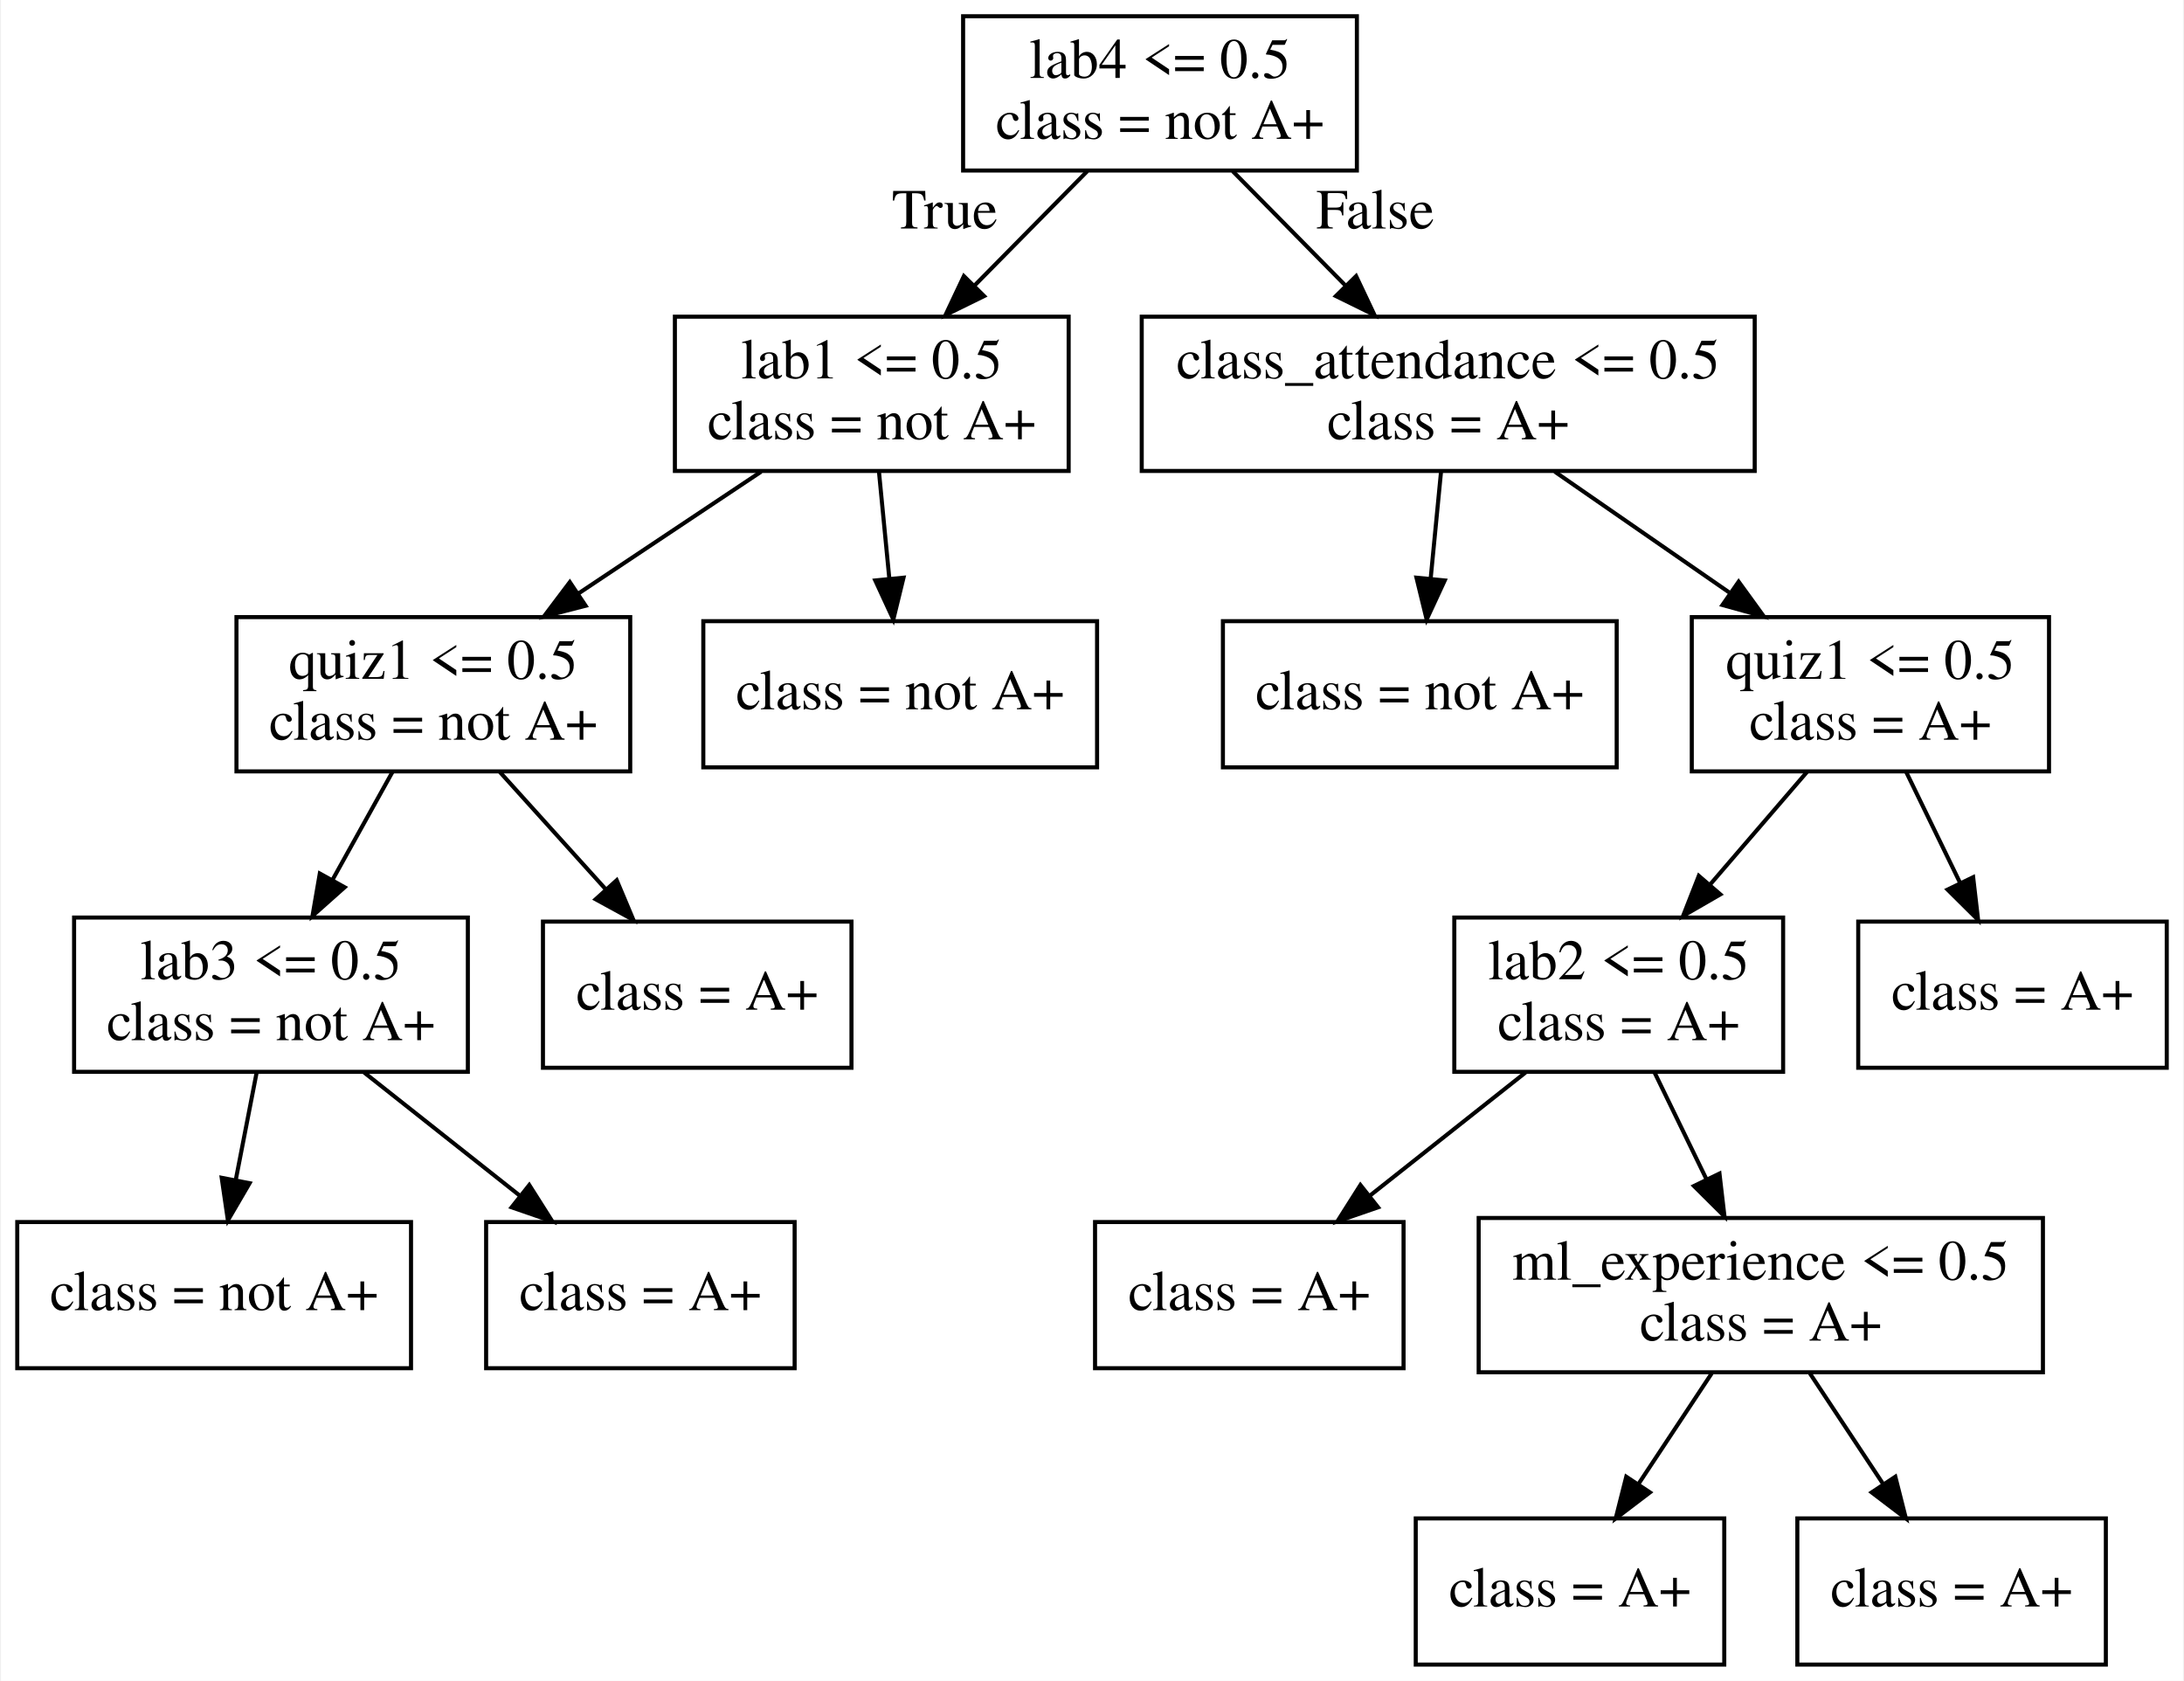
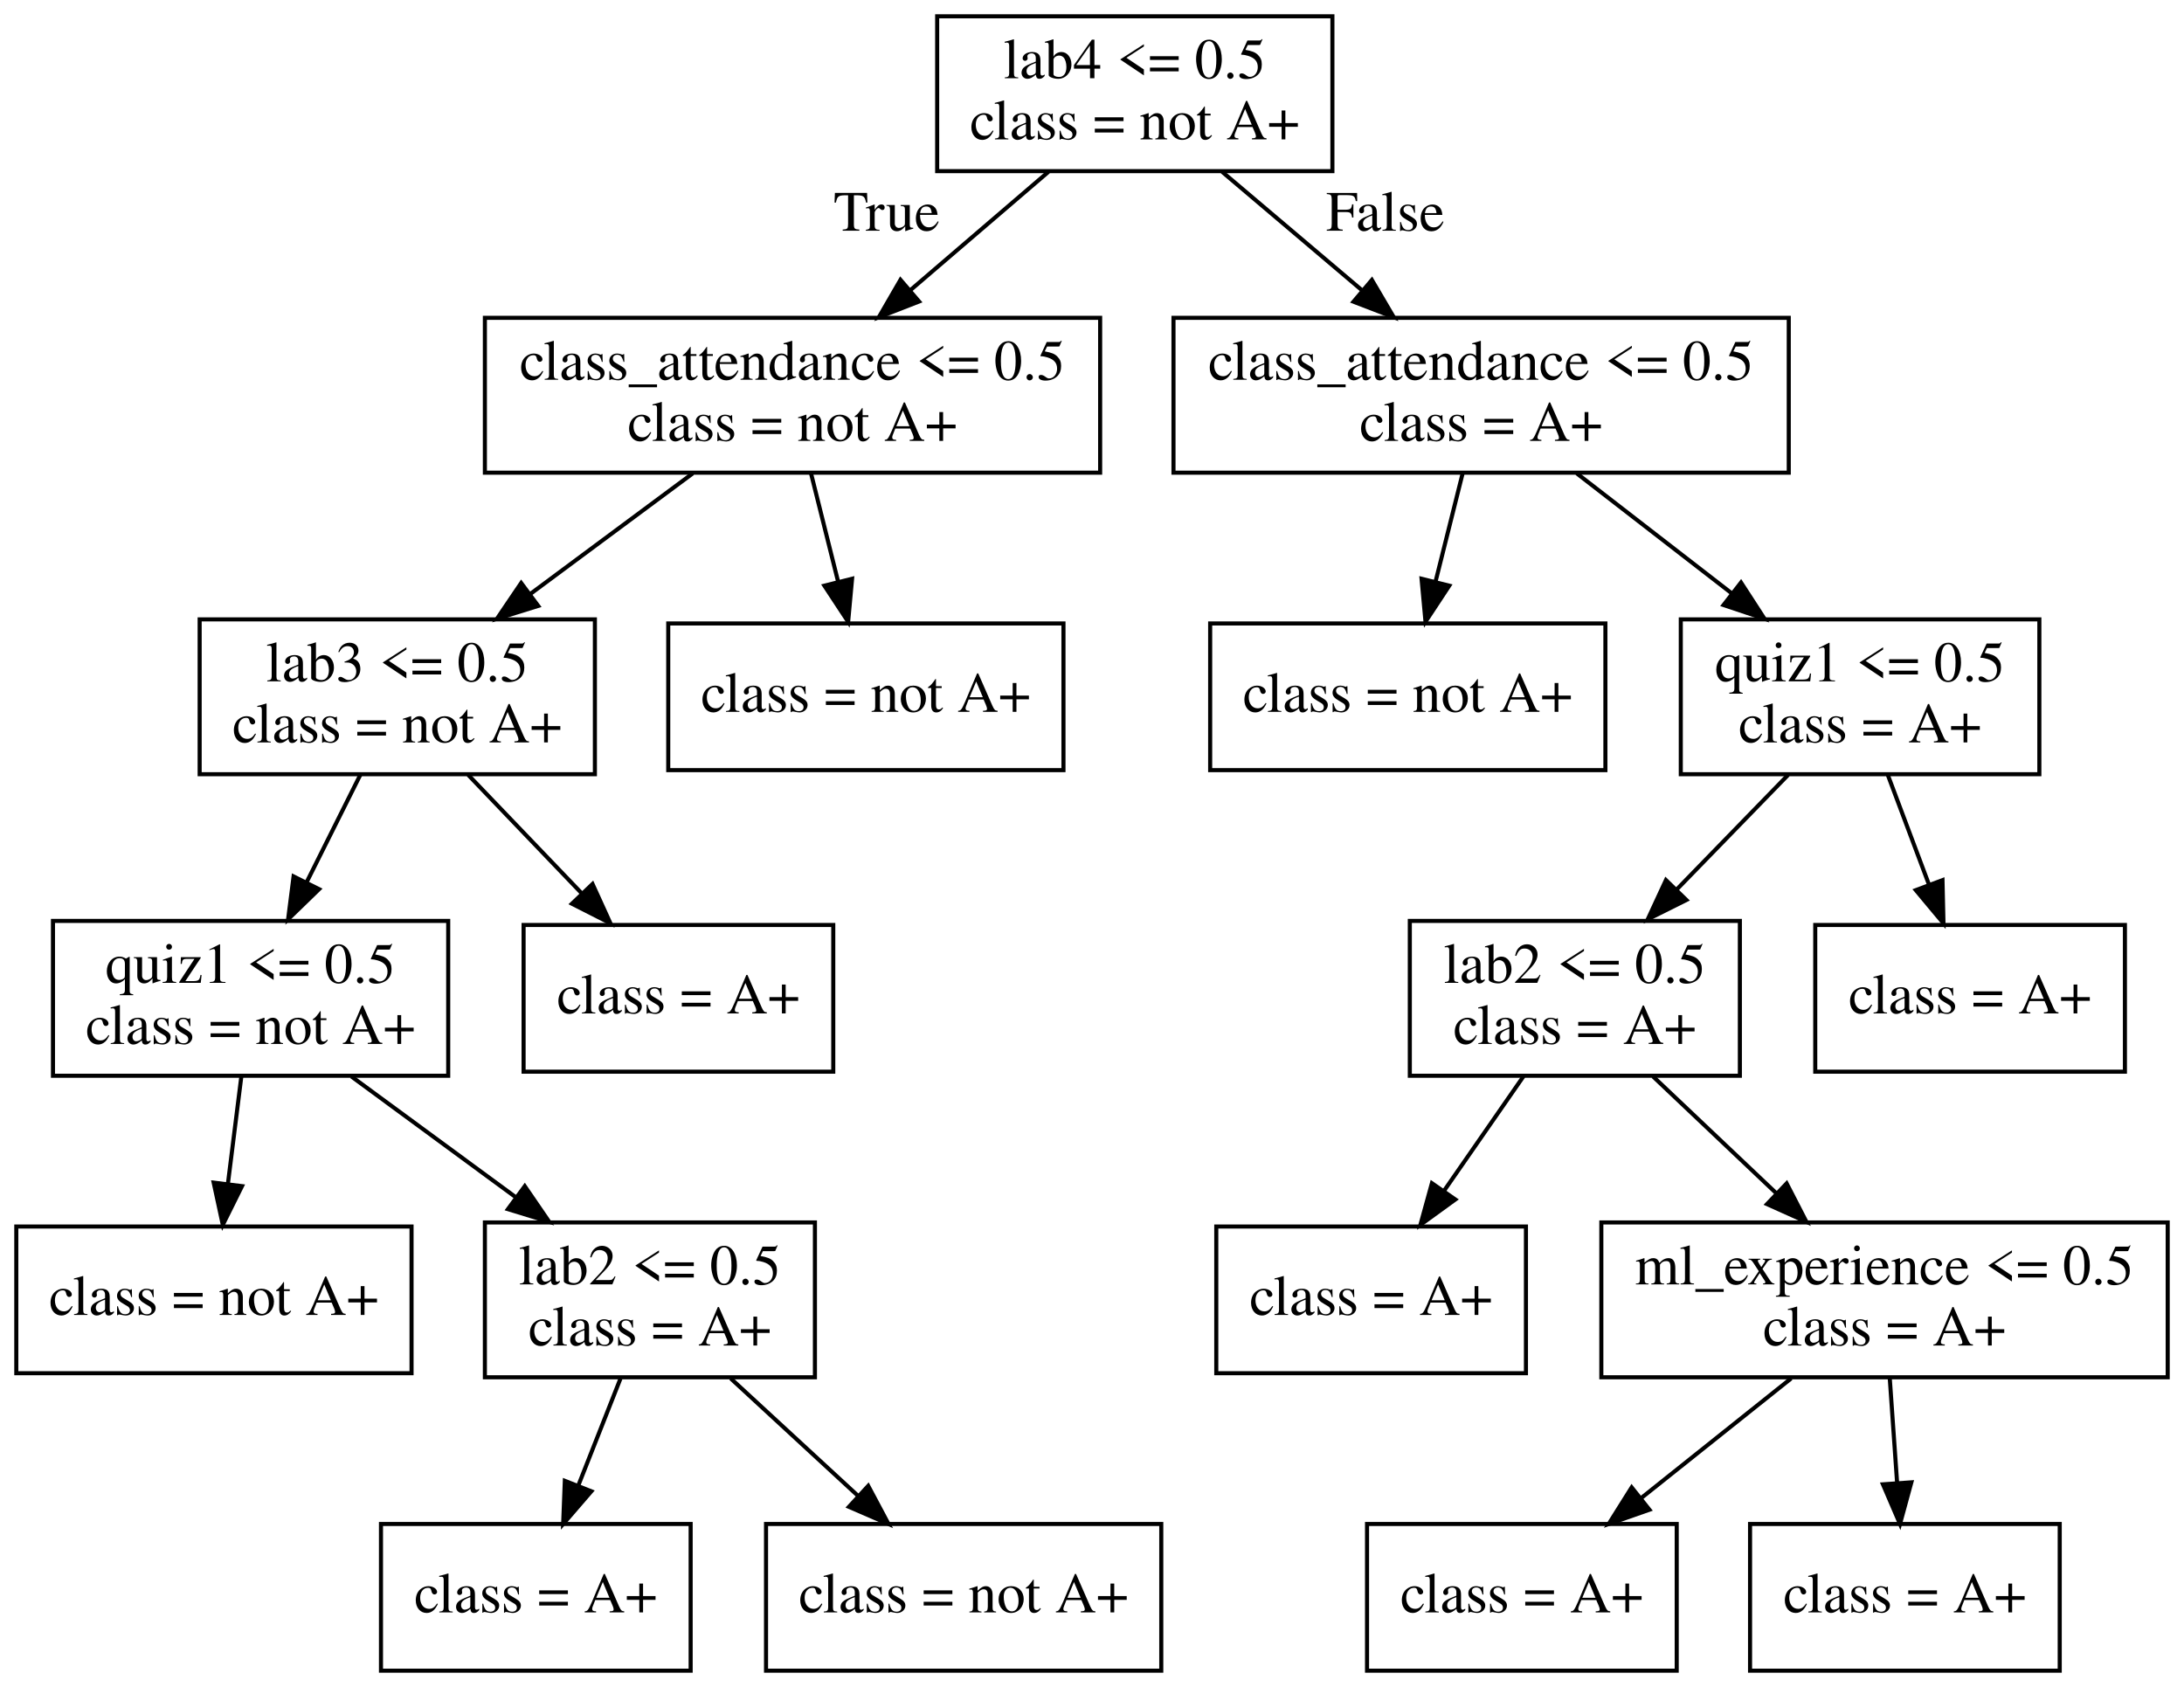
- <svg xmlns="http://www.w3.org/2000/svg" width="538pt" height="414pt" viewBox="0.00 0.00 537.50 414.00">
+ <svg xmlns="http://www.w3.org/2000/svg" width="536pt" height="414pt" viewBox="0.00 0.00 536.00 414.00">
  <g id="graph0" class="graph" transform="scale(1 1) rotate(0) translate(4 410)">
-     <polygon fill="white" stroke="transparent" points="-4,4 -4,-410 533.5,-410 533.5,4 -4,4" />
+     <polygon fill="white" stroke="transparent" points="-4,4 -4,-410 532,-410 532,4 -4,4" />
    <g id="node1" class="node">
-       <polygon fill="none" stroke="black" points="330,-406 233,-406 233,-368 330,-368 330,-406" />
-       <text text-anchor="middle" x="281.5" y="-390.8" font-family="Times,serif" font-size="14.00">lab4 &lt;= 0.5</text>
-       <text text-anchor="middle" x="281.5" y="-375.8" font-family="Times,serif" font-size="14.00">class = not A+</text>
+       <polygon fill="none" stroke="black" points="323,-406 226,-406 226,-368 323,-368 323,-406" />
+       <text text-anchor="middle" x="274.5" y="-390.8" font-family="Times,serif" font-size="14.00">lab4 &lt;= 0.5</text>
+       <text text-anchor="middle" x="274.5" y="-375.8" font-family="Times,serif" font-size="14.00">class = not A+</text>
    </g>
    <g id="node2" class="node">
-       <polygon fill="none" stroke="black" points="259,-332 162,-332 162,-294 259,-294 259,-332" />
-       <text text-anchor="middle" x="210.5" y="-316.8" font-family="Times,serif" font-size="14.00">lab1 &lt;= 0.5</text>
-       <text text-anchor="middle" x="210.5" y="-301.8" font-family="Times,serif" font-size="14.00">class = not A+</text>
+       <polygon fill="none" stroke="black" points="266,-332 115,-332 115,-294 266,-294 266,-332" />
+       <text text-anchor="middle" x="190.5" y="-316.8" font-family="Times,serif" font-size="14.00">class_attendance &lt;= 0.5</text>
+       <text text-anchor="middle" x="190.5" y="-301.8" font-family="Times,serif" font-size="14.00">class = not A+</text>
    </g>
    <g id="edge1" class="edge">
-       <path fill="none" stroke="black" d="M263.58,-367.83C255.16,-359.28 244.96,-348.94 235.76,-339.62" />
-       <polygon fill="black" stroke="black" points="238.17,-337.08 228.66,-332.41 233.19,-341.99 238.17,-337.08" />
-       <text text-anchor="middle" x="228.48" y="-353.71" font-family="Times,serif" font-size="14.00">True</text>
+       <path fill="none" stroke="black" d="M253.3,-367.83C243.06,-359.05 230.6,-348.37 219.49,-338.85" />
+       <polygon fill="black" stroke="black" points="221.56,-336.01 211.69,-332.16 217,-341.33 221.56,-336.01" />
+       <text text-anchor="middle" x="213.61" y="-353.39" font-family="Times,serif" font-size="14.00">True</text>
+     </g>
+     <g id="node11" class="node">
+       <polygon fill="none" stroke="black" points="435,-332 284,-332 284,-294 435,-294 435,-332" />
+       <text text-anchor="middle" x="359.5" y="-316.8" font-family="Times,serif" font-size="14.00">class_attendance &lt;= 0.5</text>
+       <text text-anchor="middle" x="359.5" y="-301.8" font-family="Times,serif" font-size="14.00">class = A+</text>
+     </g>
+     <g id="edge10" class="edge">
+       <path fill="none" stroke="black" d="M295.95,-367.83C306.32,-359.05 318.92,-348.37 330.16,-338.85" />
+       <polygon fill="black" stroke="black" points="332.69,-341.3 338.06,-332.16 328.17,-335.96 332.69,-341.3" />
+       <text text-anchor="middle" x="335.99" y="-353.38" font-family="Times,serif" font-size="14.00">False</text>
+     </g>
+     <g id="node3" class="node">
+       <polygon fill="none" stroke="black" points="142,-258 45,-258 45,-220 142,-220 142,-258" />
+       <text text-anchor="middle" x="93.5" y="-242.8" font-family="Times,serif" font-size="14.00">lab3 &lt;= 0.5</text>
+       <text text-anchor="middle" x="93.5" y="-227.8" font-family="Times,serif" font-size="14.00">class = not A+</text>
+     </g>
+     <g id="edge2" class="edge">
+       <path fill="none" stroke="black" d="M166.02,-293.83C153.96,-284.88 139.25,-273.96 126.23,-264.3" />
+       <polygon fill="black" stroke="black" points="128.09,-261.31 117.97,-258.16 123.91,-266.93 128.09,-261.31" />
+     </g>
+     <g id="node10" class="node">
+       <polygon fill="none" stroke="black" points="257,-257 160,-257 160,-221 257,-221 257,-257" />
+       <text text-anchor="middle" x="208.5" y="-235.3" font-family="Times,serif" font-size="14.00">class = not A+</text>
+     </g>
+     <g id="edge9" class="edge">
+       <path fill="none" stroke="black" d="M195.04,-293.83C197.05,-285.81 199.45,-276.2 201.67,-267.34" />
+       <polygon fill="black" stroke="black" points="205.12,-267.97 204.15,-257.42 198.32,-266.27 205.12,-267.97" />
+     </g>
+     <g id="node4" class="node">
+       <polygon fill="none" stroke="black" points="106,-184 9,-184 9,-146 106,-146 106,-184" />
+       <text text-anchor="middle" x="57.5" y="-168.8" font-family="Times,serif" font-size="14.00">quiz1 &lt;= 0.5</text>
+       <text text-anchor="middle" x="57.5" y="-153.8" font-family="Times,serif" font-size="14.00">class = not A+</text>
+     </g>
+     <g id="edge3" class="edge">
+       <path fill="none" stroke="black" d="M84.42,-219.83C80.44,-211.88 75.68,-202.37 71.29,-193.57" />
+       <polygon fill="black" stroke="black" points="74.31,-191.79 66.71,-184.41 68.05,-194.92 74.31,-191.79" />
    </g>
    <g id="node9" class="node">
-       <polygon fill="none" stroke="black" points="428,-332 277,-332 277,-294 428,-294 428,-332" />
-       <text text-anchor="middle" x="352.5" y="-316.8" font-family="Times,serif" font-size="14.00">class_attendance &lt;= 0.5</text>
-       <text text-anchor="middle" x="352.5" y="-301.8" font-family="Times,serif" font-size="14.00">class = A+</text>
+       <polygon fill="none" stroke="black" points="200.5,-183 124.5,-183 124.5,-147 200.5,-147 200.5,-183" />
+       <text text-anchor="middle" x="162.5" y="-161.3" font-family="Times,serif" font-size="14.00">class = A+</text>
    </g>
    <g id="edge8" class="edge">
-       <path fill="none" stroke="black" d="M299.42,-367.83C307.84,-359.28 318.04,-348.94 327.24,-339.62" />
-       <polygon fill="black" stroke="black" points="329.81,-341.99 334.34,-332.41 324.83,-337.08 329.81,-341.99" />
-       <text text-anchor="middle" x="334.52" y="-353.71" font-family="Times,serif" font-size="14.00">False</text>
-     </g>
-     <g id="node3" class="node">
-       <polygon fill="none" stroke="black" points="151,-258 54,-258 54,-220 151,-220 151,-258" />
-       <text text-anchor="middle" x="102.5" y="-242.8" font-family="Times,serif" font-size="14.00">quiz1 &lt;= 0.5</text>
-       <text text-anchor="middle" x="102.5" y="-227.8" font-family="Times,serif" font-size="14.00">class = not A+</text>
-     </g>
-     <g id="edge2" class="edge">
-       <path fill="none" stroke="black" d="M183.25,-293.83C169.56,-284.71 152.81,-273.54 138.12,-263.74" />
-       <polygon fill="black" stroke="black" points="140.01,-260.8 129.74,-258.16 136.12,-266.62 140.01,-260.8" />
-     </g>
-     <g id="node8" class="node">
-       <polygon fill="none" stroke="black" points="266,-257 169,-257 169,-221 266,-221 266,-257" />
-       <text text-anchor="middle" x="217.5" y="-235.3" font-family="Times,serif" font-size="14.00">class = not A+</text>
-     </g>
-     <g id="edge7" class="edge">
-       <path fill="none" stroke="black" d="M212.27,-293.83C213.04,-285.89 213.96,-276.41 214.81,-267.63" />
-       <polygon fill="black" stroke="black" points="218.32,-267.71 215.81,-257.42 211.36,-267.03 218.32,-267.71" />
-     </g>
-     <g id="node4" class="node">
-       <polygon fill="none" stroke="black" points="111,-184 14,-184 14,-146 111,-146 111,-184" />
-       <text text-anchor="middle" x="62.5" y="-168.8" font-family="Times,serif" font-size="14.00">lab3 &lt;= 0.5</text>
-       <text text-anchor="middle" x="62.5" y="-153.8" font-family="Times,serif" font-size="14.00">class = not A+</text>
-     </g>
-     <g id="edge3" class="edge">
-       <path fill="none" stroke="black" d="M92.41,-219.83C87.94,-211.79 82.59,-202.17 77.66,-193.29" />
-       <polygon fill="black" stroke="black" points="80.65,-191.46 72.73,-184.41 74.53,-194.85 80.65,-191.46" />
-     </g>
-     <g id="node7" class="node">
-       <polygon fill="none" stroke="black" points="205.5,-183 129.5,-183 129.5,-147 205.5,-147 205.5,-183" />
-       <text text-anchor="middle" x="167.5" y="-161.3" font-family="Times,serif" font-size="14.00">class = A+</text>
-     </g>
-     <g id="edge6" class="edge">
-       <path fill="none" stroke="black" d="M118.9,-219.83C126.78,-211.11 136.34,-200.52 144.89,-191.05" />
-       <polygon fill="black" stroke="black" points="147.67,-193.19 151.78,-183.42 142.48,-188.5 147.67,-193.19" />
+       <path fill="none" stroke="black" d="M110.91,-219.83C119.35,-211.02 129.62,-200.31 138.77,-190.76" />
+       <polygon fill="black" stroke="black" points="141.42,-193.06 145.81,-183.42 136.36,-188.22 141.42,-193.06" />
    </g>
    <g id="node5" class="node">
      <polygon fill="none" stroke="black" points="97,-109 0,-109 0,-73 97,-73 97,-109" />
      <text text-anchor="middle" x="48.5" y="-87.3" font-family="Times,serif" font-size="14.00">class = not A+</text>
    </g>
    <g id="edge4" class="edge">
-       <path fill="none" stroke="black" d="M58.97,-145.83C57.41,-137.81 55.54,-128.2 53.82,-119.34" />
-       <polygon fill="black" stroke="black" points="57.23,-118.57 51.89,-109.42 50.36,-119.9 57.23,-118.57" />
+       <path fill="none" stroke="black" d="M55.23,-145.83C54.24,-137.89 53.05,-128.41 51.95,-119.63" />
+       <polygon fill="black" stroke="black" points="55.39,-118.91 50.68,-109.42 48.44,-119.77 55.39,-118.91" />
    </g>
    <g id="node6" class="node">
-       <polygon fill="none" stroke="black" points="191.5,-109 115.5,-109 115.5,-73 191.5,-73 191.5,-109" />
-       <text text-anchor="middle" x="153.5" y="-87.3" font-family="Times,serif" font-size="14.00">class = A+</text>
+       <polygon fill="none" stroke="black" points="196,-110 115,-110 115,-72 196,-72 196,-110" />
+       <text text-anchor="middle" x="155.5" y="-94.8" font-family="Times,serif" font-size="14.00">lab2 &lt;= 0.5</text>
+       <text text-anchor="middle" x="155.5" y="-79.8" font-family="Times,serif" font-size="14.00">class = A+</text>
    </g>
    <g id="edge5" class="edge">
-       <path fill="none" stroke="black" d="M85.46,-145.83C97.12,-136.6 111.43,-125.29 123.91,-115.41" />
-       <polygon fill="black" stroke="black" points="126.13,-118.12 131.8,-109.17 121.78,-112.63 126.13,-118.12" />
+       <path fill="none" stroke="black" d="M82.23,-145.83C94.42,-136.88 109.28,-125.96 122.43,-116.3" />
+       <polygon fill="black" stroke="black" points="124.79,-118.9 130.78,-110.16 120.65,-113.26 124.79,-118.9" />
    </g>
-     <g id="node10" class="node">
-       <polygon fill="none" stroke="black" points="394,-257 297,-257 297,-221 394,-221 394,-257" />
-       <text text-anchor="middle" x="345.5" y="-235.3" font-family="Times,serif" font-size="14.00">class = not A+</text>
+     <g id="node7" class="node">
+       <polygon fill="none" stroke="black" points="165.5,-36 89.5,-36 89.5,0 165.5,0 165.5,-36" />
+       <text text-anchor="middle" x="127.5" y="-14.3" font-family="Times,serif" font-size="14.00">class = A+</text>
    </g>
-     <g id="edge9" class="edge">
-       <path fill="none" stroke="black" d="M350.73,-293.83C349.96,-285.89 349.04,-276.41 348.19,-267.63" />
-       <polygon fill="black" stroke="black" points="351.64,-267.03 347.19,-257.42 344.68,-267.71 351.64,-267.03" />
+     <g id="edge6" class="edge">
+       <path fill="none" stroke="black" d="M148.29,-71.72C145.13,-63.72 141.37,-54.18 137.92,-45.42" />
+       <polygon fill="black" stroke="black" points="141.13,-44.02 134.21,-36 134.62,-46.59 141.13,-44.02" />
    </g>
-     <g id="node11" class="node">
-       <polygon fill="none" stroke="black" points="500.5,-258 412.5,-258 412.5,-220 500.5,-220 500.5,-258" />
-       <text text-anchor="middle" x="456.5" y="-242.8" font-family="Times,serif" font-size="14.00">quiz1 &lt;= 0.5</text>
-       <text text-anchor="middle" x="456.5" y="-227.8" font-family="Times,serif" font-size="14.00">class = A+</text>
+     <g id="node8" class="node">
+       <polygon fill="none" stroke="black" points="281,-36 184,-36 184,0 281,0 281,-36" />
+       <text text-anchor="middle" x="232.5" y="-14.3" font-family="Times,serif" font-size="14.00">class = not A+</text>
    </g>
-     <g id="edge10" class="edge">
-       <path fill="none" stroke="black" d="M378.74,-293.83C391.8,-284.79 407.75,-273.75 421.8,-264.02" />
-       <polygon fill="black" stroke="black" points="424.04,-266.73 430.26,-258.16 420.05,-260.98 424.04,-266.73" />
+     <g id="edge7" class="edge">
+       <path fill="none" stroke="black" d="M175.33,-71.72C184.85,-62.94 196.37,-52.31 206.57,-42.91" />
+       <polygon fill="black" stroke="black" points="209.08,-45.36 214.06,-36 204.34,-40.21 209.08,-45.36" />
    </g>
    <g id="node12" class="node">
-       <polygon fill="none" stroke="black" points="435,-184 354,-184 354,-146 435,-146 435,-184" />
-       <text text-anchor="middle" x="394.5" y="-168.8" font-family="Times,serif" font-size="14.00">lab2 &lt;= 0.5</text>
-       <text text-anchor="middle" x="394.5" y="-153.8" font-family="Times,serif" font-size="14.00">class = A+</text>
+       <polygon fill="none" stroke="black" points="390,-257 293,-257 293,-221 390,-221 390,-257" />
+       <text text-anchor="middle" x="341.5" y="-235.3" font-family="Times,serif" font-size="14.00">class = not A+</text>
    </g>
    <g id="edge11" class="edge">
-       <path fill="none" stroke="black" d="M440.85,-219.83C433.64,-211.45 424.94,-201.35 417.04,-192.17" />
-       <polygon fill="black" stroke="black" points="419.53,-189.71 410.36,-184.41 414.23,-194.27 419.53,-189.71" />
+       <path fill="none" stroke="black" d="M354.96,-293.83C352.95,-285.81 350.55,-276.2 348.33,-267.34" />
+       <polygon fill="black" stroke="black" points="351.68,-266.27 345.85,-257.42 344.88,-267.97 351.68,-266.27" />
+     </g>
+     <g id="node13" class="node">
+       <polygon fill="none" stroke="black" points="496.5,-258 408.5,-258 408.5,-220 496.5,-220 496.5,-258" />
+       <text text-anchor="middle" x="452.5" y="-242.8" font-family="Times,serif" font-size="14.00">quiz1 &lt;= 0.5</text>
+       <text text-anchor="middle" x="452.5" y="-227.8" font-family="Times,serif" font-size="14.00">class = A+</text>
+     </g>
+     <g id="edge12" class="edge">
+       <path fill="none" stroke="black" d="M382.97,-293.83C394.53,-284.88 408.64,-273.96 421.12,-264.3" />
+       <polygon fill="black" stroke="black" points="423.28,-267.05 429.04,-258.16 418.99,-261.52 423.28,-267.05" />
+     </g>
+     <g id="node14" class="node">
+       <polygon fill="none" stroke="black" points="423,-184 342,-184 342,-146 423,-146 423,-184" />
+       <text text-anchor="middle" x="382.5" y="-168.8" font-family="Times,serif" font-size="14.00">lab2 &lt;= 0.5</text>
+       <text text-anchor="middle" x="382.5" y="-153.8" font-family="Times,serif" font-size="14.00">class = A+</text>
+     </g>
+     <g id="edge13" class="edge">
+       <path fill="none" stroke="black" d="M434.84,-219.83C426.53,-211.28 416.47,-200.94 407.41,-191.62" />
+       <polygon fill="black" stroke="black" points="409.88,-189.14 400.4,-184.41 404.86,-194.02 409.88,-189.14" />
+     </g>
+     <g id="node19" class="node">
+       <polygon fill="none" stroke="black" points="517.5,-183 441.5,-183 441.5,-147 517.5,-147 517.5,-183" />
+       <text text-anchor="middle" x="479.5" y="-161.3" font-family="Times,serif" font-size="14.00">class = A+</text>
+     </g>
+     <g id="edge18" class="edge">
+       <path fill="none" stroke="black" d="M459.31,-219.83C462.36,-211.72 466,-201.99 469.36,-193.05" />
+       <polygon fill="black" stroke="black" points="472.73,-194.01 472.97,-183.42 466.18,-191.55 472.73,-194.01" />
+     </g>
+     <g id="node15" class="node">
+       <polygon fill="none" stroke="black" points="370.5,-109 294.5,-109 294.5,-73 370.5,-73 370.5,-109" />
+       <text text-anchor="middle" x="332.5" y="-87.3" font-family="Times,serif" font-size="14.00">class = A+</text>
+     </g>
+     <g id="edge14" class="edge">
+       <path fill="none" stroke="black" d="M369.88,-145.83C364.01,-137.37 356.91,-127.15 350.49,-117.9" />
+       <polygon fill="black" stroke="black" points="353.17,-115.64 344.6,-109.42 347.42,-119.63 353.17,-115.64" />
+     </g>
+     <g id="node16" class="node">
+       <polygon fill="none" stroke="black" points="528,-110 389,-110 389,-72 528,-72 528,-110" />
+       <text text-anchor="middle" x="458.5" y="-94.8" font-family="Times,serif" font-size="14.00">ml_experience &lt;= 0.5</text>
+       <text text-anchor="middle" x="458.5" y="-79.8" font-family="Times,serif" font-size="14.00">class = A+</text>
+     </g>
+     <g id="edge15" class="edge">
+       <path fill="none" stroke="black" d="M401.68,-145.83C410.86,-137.13 422,-126.58 431.98,-117.13" />
+       <polygon fill="black" stroke="black" points="434.48,-119.58 439.33,-110.16 429.66,-114.5 434.48,-119.58" />
    </g>
    <g id="node17" class="node">
-       <polygon fill="none" stroke="black" points="529.5,-183 453.5,-183 453.5,-147 529.5,-147 529.5,-183" />
-       <text text-anchor="middle" x="491.5" y="-161.3" font-family="Times,serif" font-size="14.00">class = A+</text>
+       <polygon fill="none" stroke="black" points="407.5,-36 331.5,-36 331.5,0 407.5,0 407.5,-36" />
+       <text text-anchor="middle" x="369.5" y="-14.3" font-family="Times,serif" font-size="14.00">class = A+</text>
    </g>
    <g id="edge16" class="edge">
-       <path fill="none" stroke="black" d="M465.33,-219.83C469.36,-211.55 474.21,-201.57 478.63,-192.47" />
-       <polygon fill="black" stroke="black" points="481.81,-193.94 483.03,-183.42 475.51,-190.88 481.81,-193.94" />
+       <path fill="none" stroke="black" d="M435.58,-71.72C424.37,-62.77 410.74,-51.9 398.78,-42.36" />
+       <polygon fill="black" stroke="black" points="400.81,-39.5 390.81,-36 396.45,-44.98 400.81,-39.5" />
    </g>
-     <g id="node13" class="node">
-       <polygon fill="none" stroke="black" points="341.5,-109 265.5,-109 265.5,-73 341.5,-73 341.5,-109" />
-       <text text-anchor="middle" x="303.5" y="-87.3" font-family="Times,serif" font-size="14.00">class = A+</text>
+     <g id="node18" class="node">
+       <polygon fill="none" stroke="black" points="501.5,-36 425.5,-36 425.5,0 501.5,0 501.5,-36" />
+       <text text-anchor="middle" x="463.5" y="-14.3" font-family="Times,serif" font-size="14.00">class = A+</text>
    </g>
-     <g id="edge12" class="edge">
-       <path fill="none" stroke="black" d="M371.54,-145.83C359.88,-136.6 345.57,-125.29 333.09,-115.41" />
-       <polygon fill="black" stroke="black" points="335.22,-112.63 325.2,-109.17 330.87,-118.12 335.22,-112.63" />
-     </g>
-     <g id="node14" class="node">
-       <polygon fill="none" stroke="black" points="499,-110 360,-110 360,-72 499,-72 499,-110" />
-       <text text-anchor="middle" x="429.5" y="-94.8" font-family="Times,serif" font-size="14.00">ml_experience &lt;= 0.5</text>
-       <text text-anchor="middle" x="429.5" y="-79.8" font-family="Times,serif" font-size="14.00">class = A+</text>
-     </g>
-     <g id="edge13" class="edge">
-       <path fill="none" stroke="black" d="M403.33,-145.83C407.2,-137.88 411.82,-128.37 416.1,-119.57" />
-       <polygon fill="black" stroke="black" points="419.32,-120.94 420.55,-110.41 413.03,-117.88 419.32,-120.94" />
-     </g>
-     <g id="node15" class="node">
-       <polygon fill="none" stroke="black" points="420.5,-36 344.5,-36 344.5,0 420.5,0 420.5,-36" />
-       <text text-anchor="middle" x="382.5" y="-14.3" font-family="Times,serif" font-size="14.00">class = A+</text>
-     </g>
-     <g id="edge14" class="edge">
-       <path fill="none" stroke="black" d="M417.4,-71.72C411.93,-63.46 405.38,-53.56 399.43,-44.58" />
-       <polygon fill="black" stroke="black" points="402.19,-42.41 393.76,-36 396.36,-46.27 402.19,-42.41" />
-     </g>
-     <g id="node16" class="node">
-       <polygon fill="none" stroke="black" points="514.5,-36 438.5,-36 438.5,0 514.5,0 514.5,-36" />
-       <text text-anchor="middle" x="476.5" y="-14.3" font-family="Times,serif" font-size="14.00">class = A+</text>
-     </g>
-     <g id="edge15" class="edge">
-       <path fill="none" stroke="black" d="M441.6,-71.72C447.07,-63.46 453.62,-53.56 459.57,-44.58" />
-       <polygon fill="black" stroke="black" points="462.64,-46.27 465.24,-36 456.81,-42.41 462.64,-46.27" />
+     <g id="edge17" class="edge">
+       <path fill="none" stroke="black" d="M459.79,-71.72C460.34,-63.89 460.99,-54.59 461.6,-45.99" />
+       <polygon fill="black" stroke="black" points="465.09,-46.22 462.3,-36 458.11,-45.73 465.09,-46.22" />
    </g>
  </g>
</svg>
